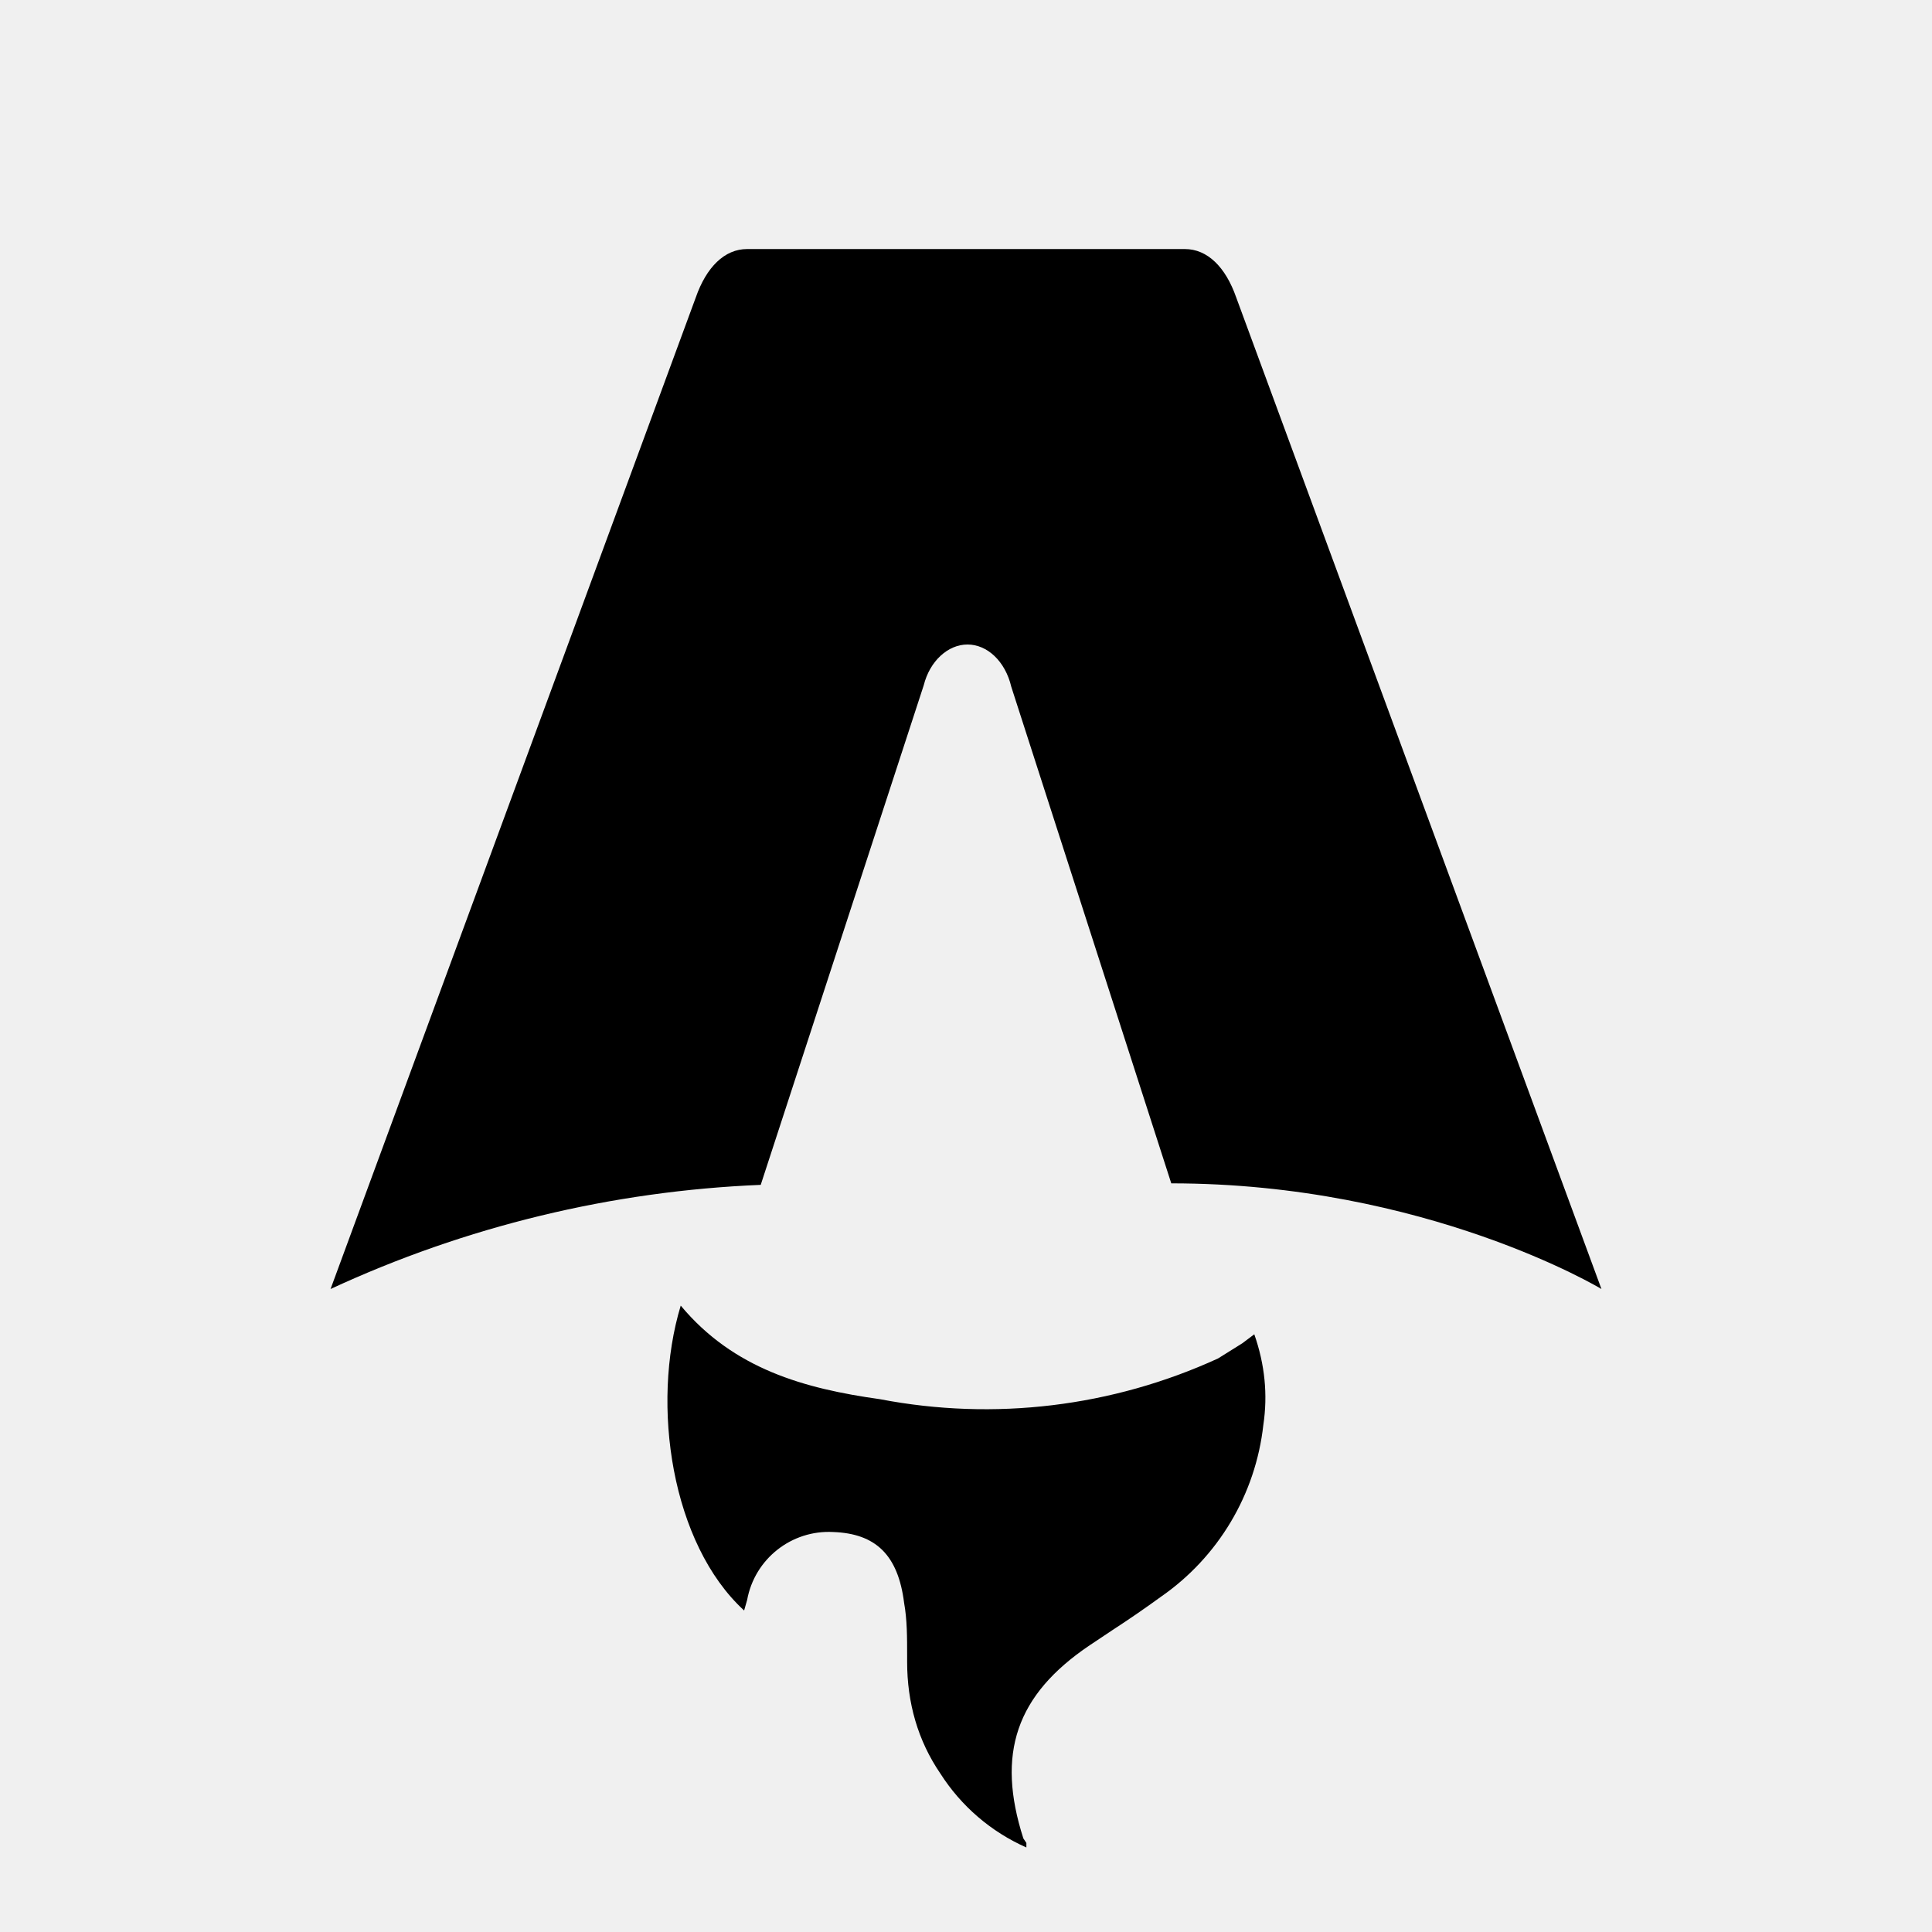
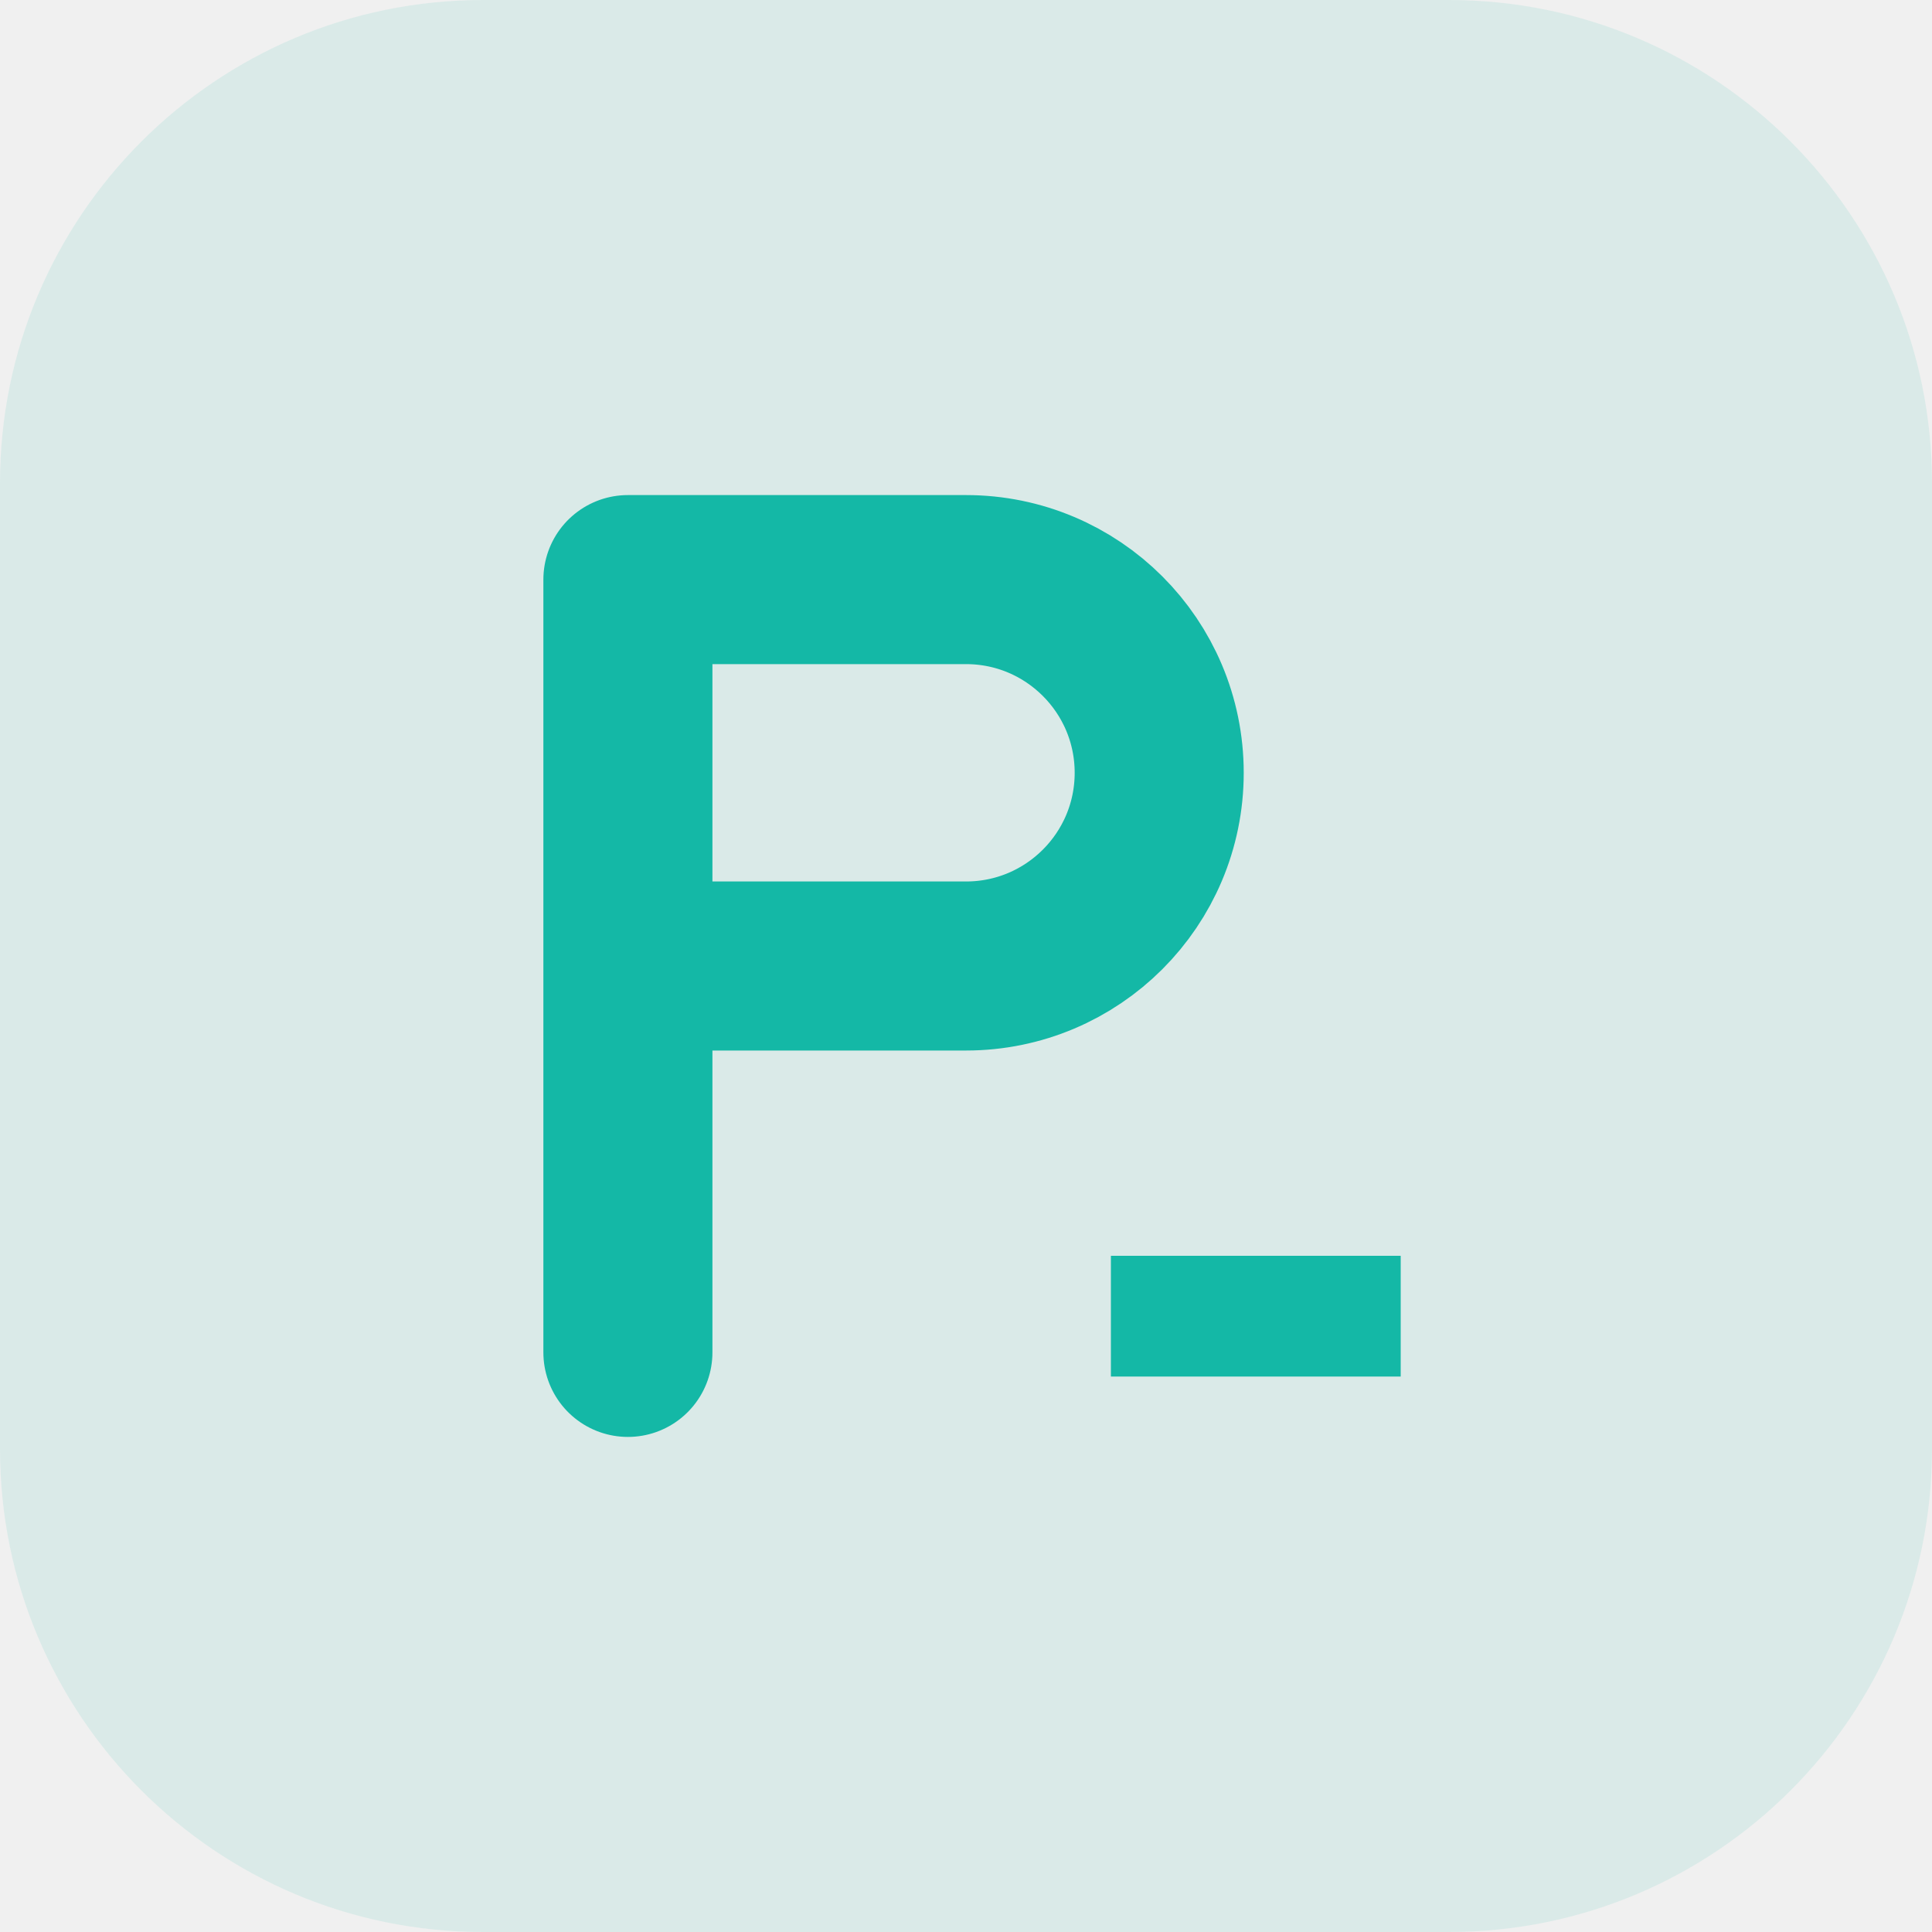
- <svg xmlns="http://www.w3.org/2000/svg" fill="none" viewBox="0 0 128 128">
-   <path d="M50.4 78.5a75.1 75.1 0 0 0-28.5 6.9l24.2-65.7c.7-2 1.9-3.2 3.4-3.2h29c1.5 0 2.7 1.2 3.4 3.2l24.2 65.7s-11.6-7-28.5-7L67 45.5c-.4-1.7-1.6-2.8-2.9-2.8-1.3 0-2.5 1.1-2.9 2.7L50.4 78.5Zm-1.1 28.2Zm-4.2-20.2c-2 6.6-.6 15.8 4.2 20.2a17.5 17.5 0 0 1 .2-.7 5.5 5.5 0 0 1 5.7-4.5c2.8.1 4.3 1.5 4.7 4.7.2 1.1.2 2.3.2 3.5v.4c0 2.7.7 5.2 2.2 7.4a13 13 0 0 0 5.7 4.9v-.3l-.2-.3c-1.8-5.6-.5-9.5 4.4-12.8l1.5-1a73 73 0 0 0 3.2-2.2 16 16 0 0 0 6.8-11.4c.3-2 .1-4-.6-6l-.8.6-1.6 1a37 37 0 0 1-22.4 2.7c-5-.7-9.7-2-13.2-6.2Z" />
-   <style>
-         path { fill: #000; }
-         @media (prefers-color-scheme: dark) {
-             path { fill: #FFF; }
-         }
-     </style>
+ <svg xmlns="http://www.w3.org/2000/svg" viewBox="0 0 40 40" fill="none">
+   <rect width="40" height="40" rx="10" fill="#14b8a6" fill-opacity="0.1" />
+   <path d="M13 28V12h7a4 4 0 0 1 4 4v0a4 4 0 0 1-4 4h-7" stroke="#14b8a6" stroke-width="3.5" stroke-linecap="round" stroke-linejoin="round" />
+   <rect x="23" y="26" width="6" height="2.5" fill="#14b8a6" />
</svg>
